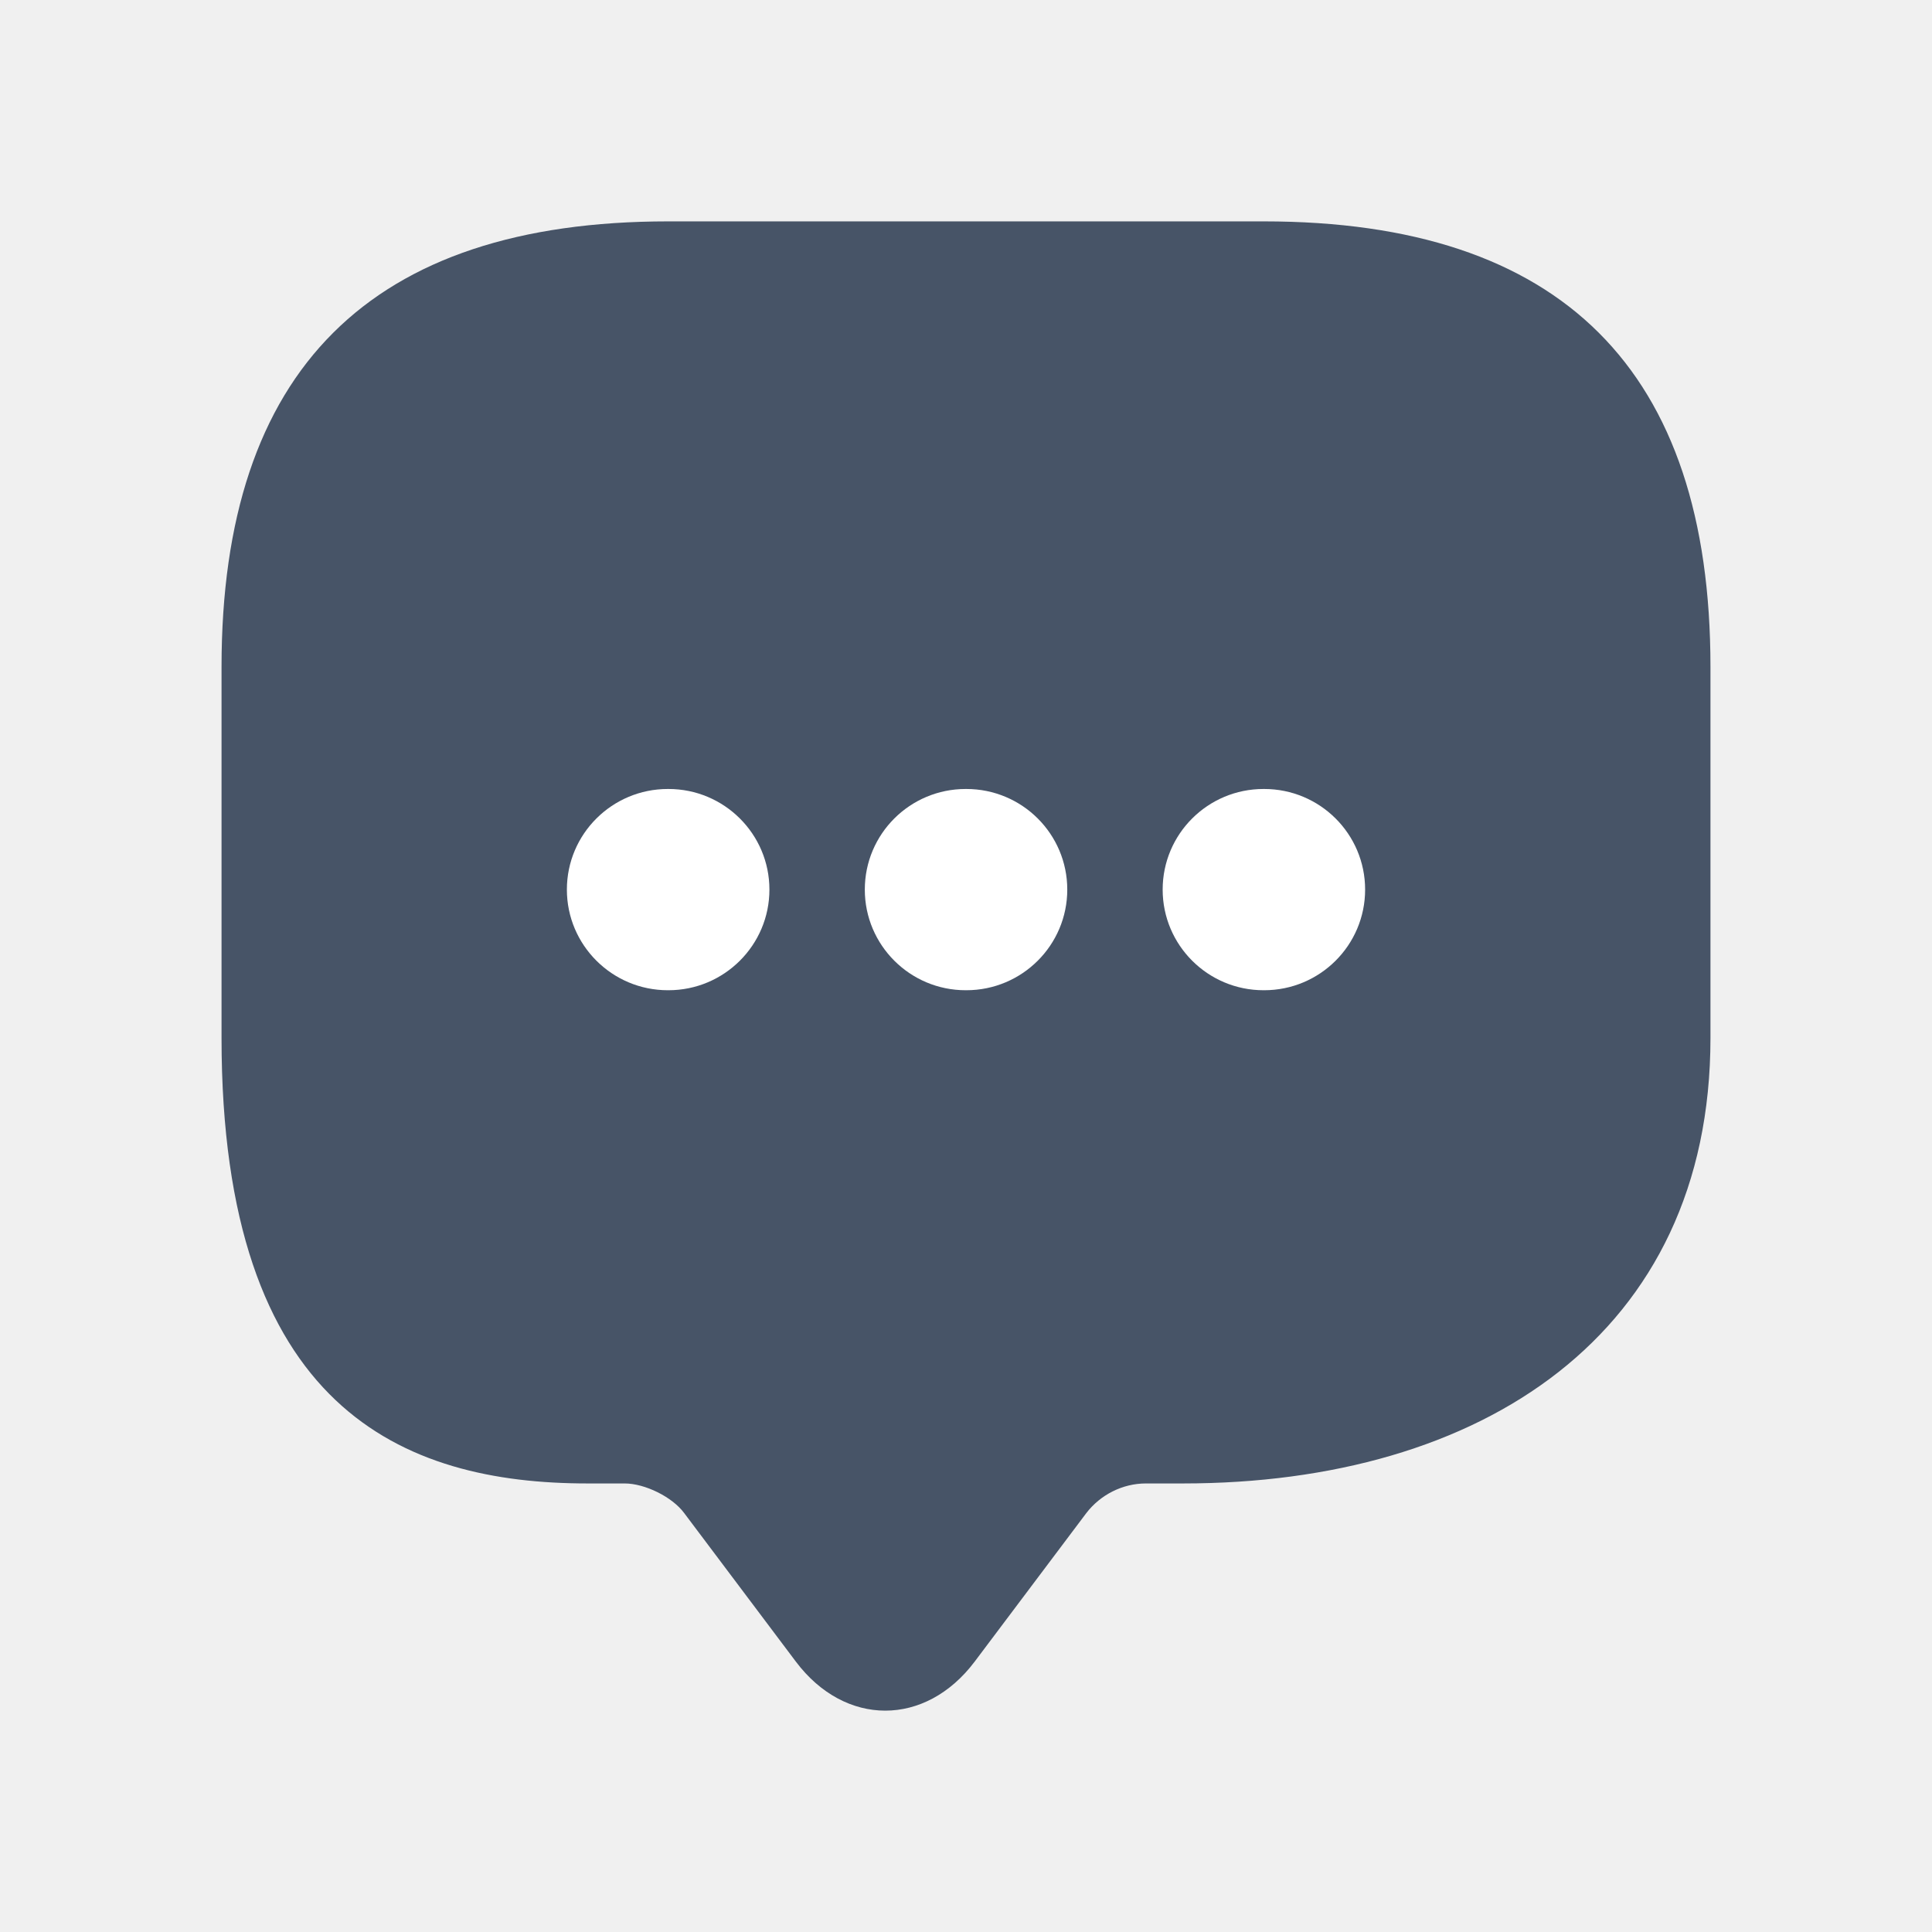
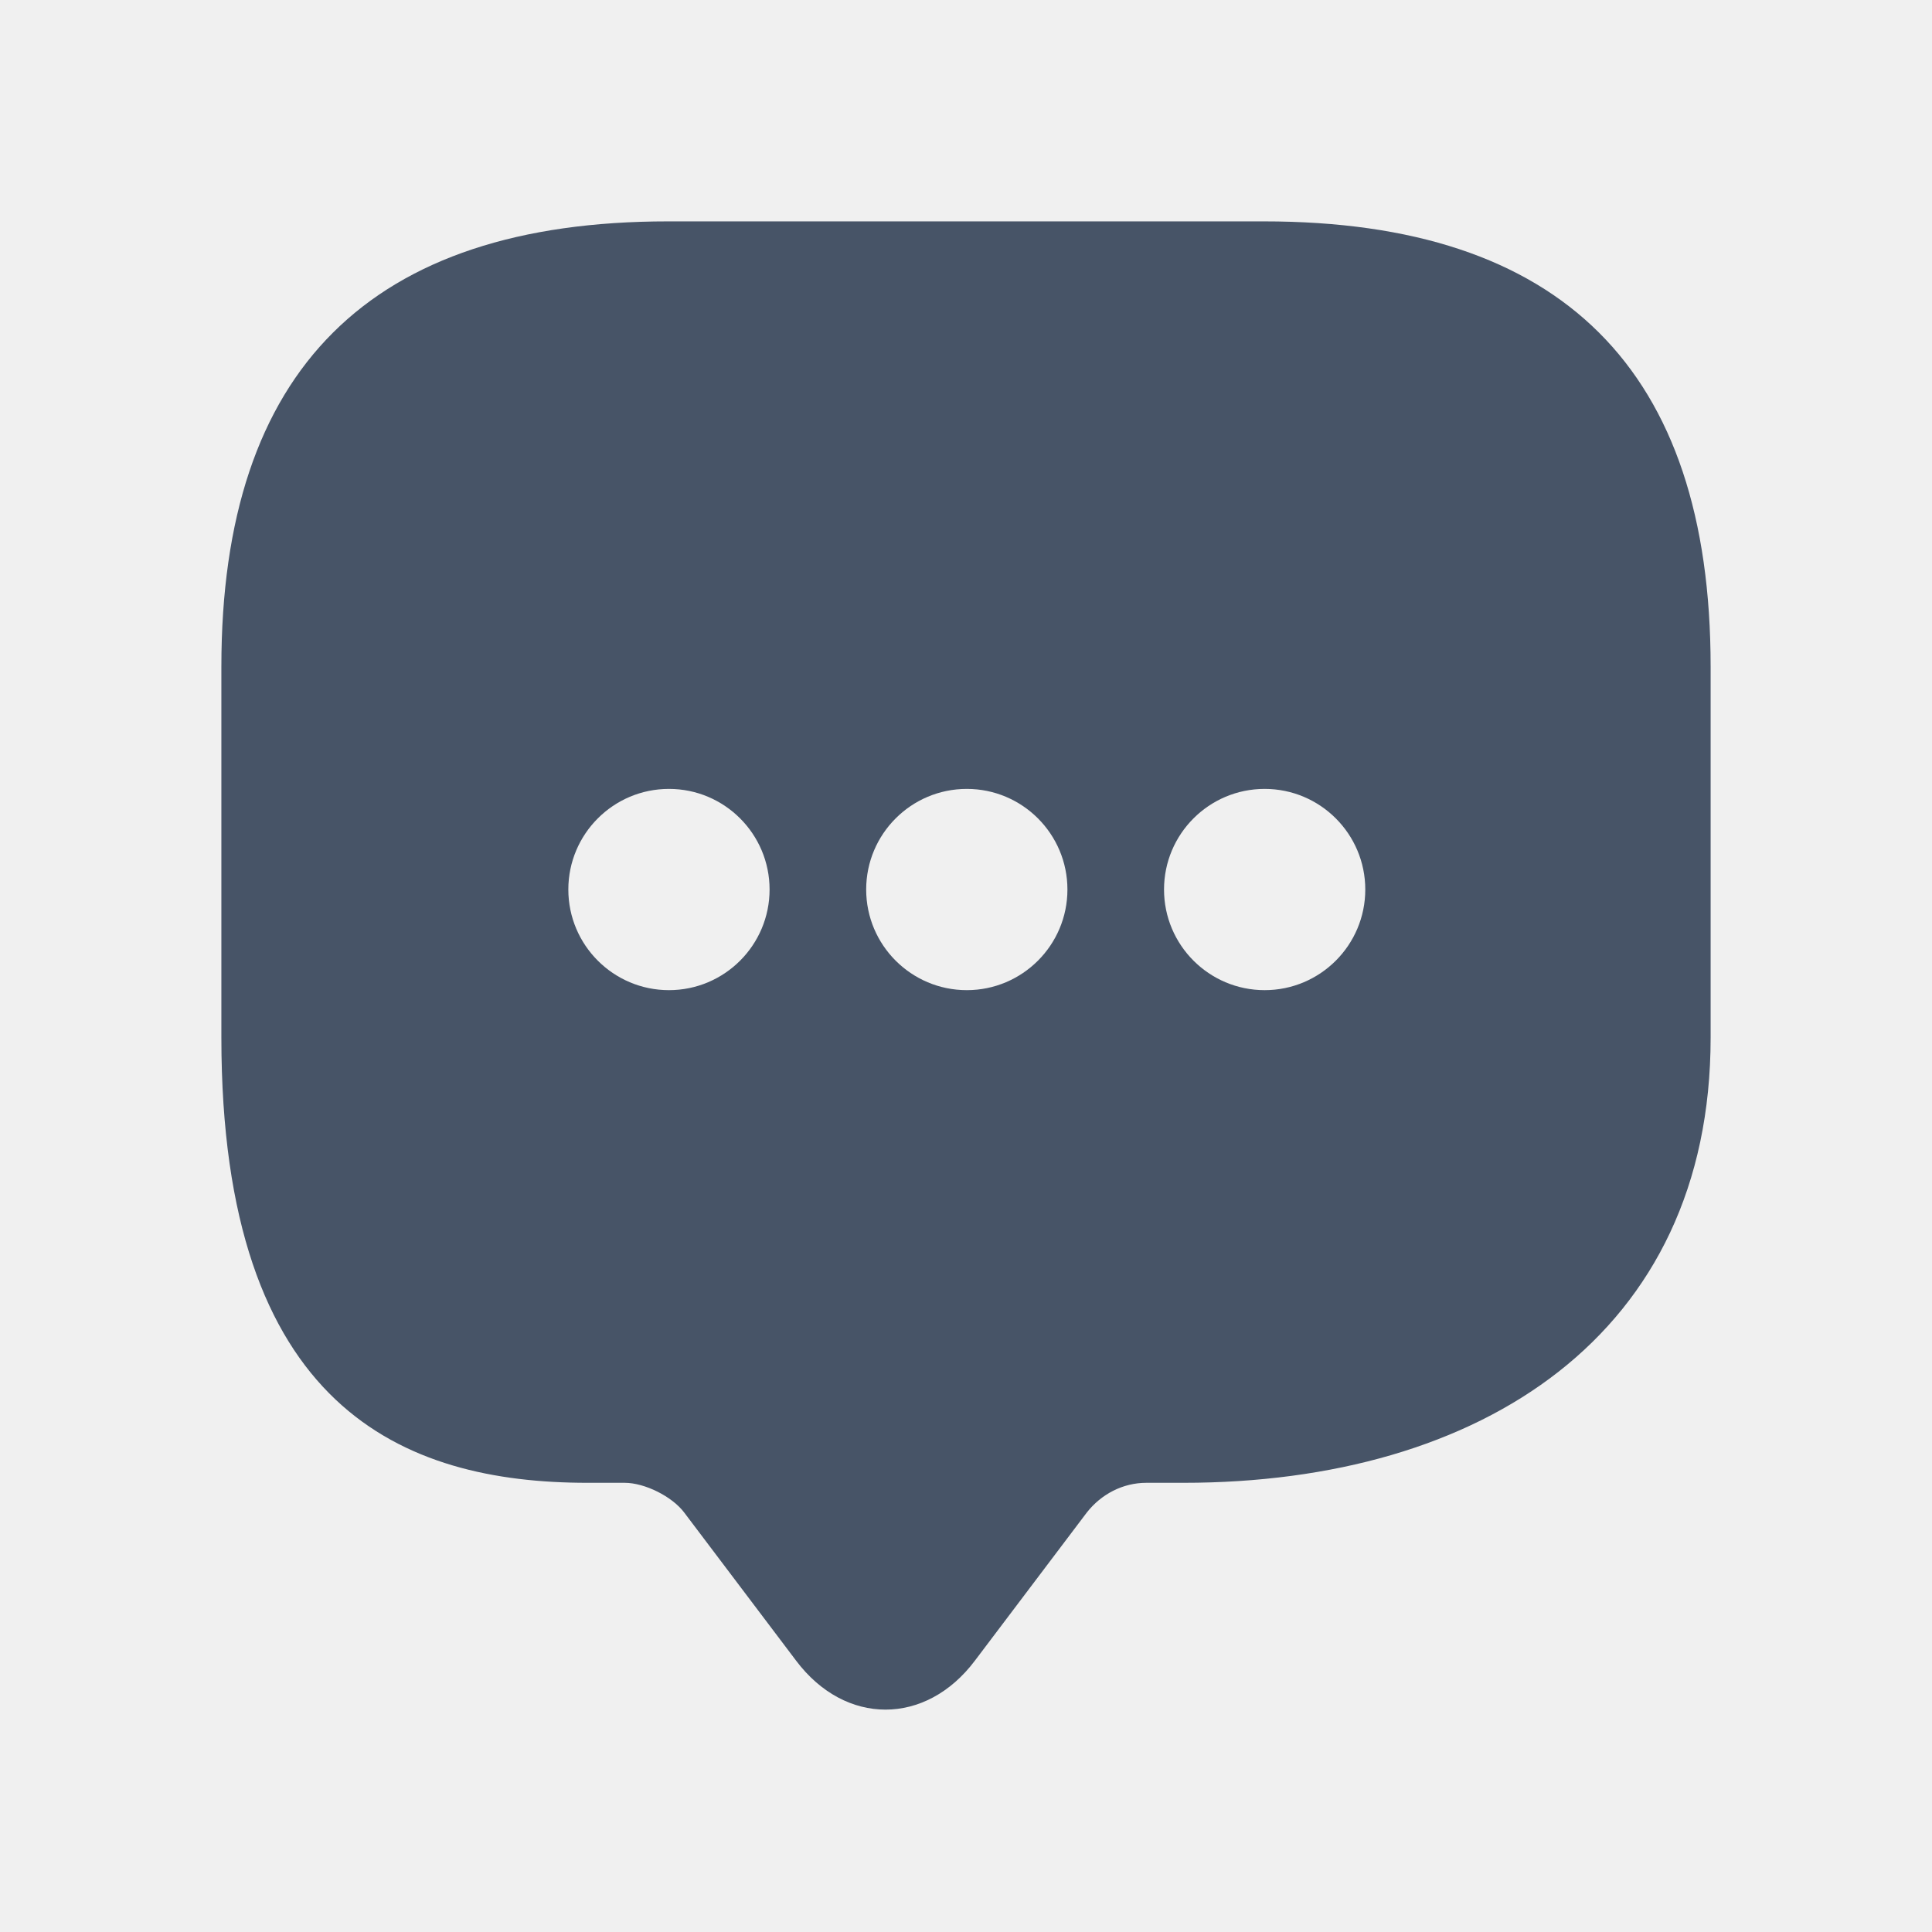
<svg xmlns="http://www.w3.org/2000/svg" width="24" height="24" viewBox="0 0 24 24" fill="none">
-   <path d="M7.76 18.428H7.298C5.008 18.428 2.752 17.506 2.752 12.895V8.284C2.752 4.595 4.602 2.75 8.301 2.75H15.699C19.398 2.75 21.248 4.595 21.248 8.284V12.895C21.248 16.584 18.395 18.428 14.696 18.428H14.234C13.947 18.428 13.67 18.567 13.494 18.797L12.107 20.642C11.496 21.453 10.498 21.453 9.887 20.642L8.5 18.797C8.352 18.595 8.01 18.428 7.76 18.428Z" fill="#475467" />
-   <path fill-rule="evenodd" clip-rule="evenodd" d="M8.296 9.801C7.604 9.801 7.042 10.36 7.042 11.051C7.042 11.741 7.604 12.301 8.296 12.301H8.304C8.996 12.301 9.558 11.741 9.558 11.051C9.558 10.36 8.996 9.801 8.304 9.801H8.296ZM10.743 11.051C10.743 10.36 11.304 9.801 11.996 9.801H12.004C12.697 9.801 13.258 10.36 13.258 11.051C13.258 11.741 12.697 12.301 12.004 12.301H11.996C11.304 12.301 10.743 11.741 10.743 11.051ZM14.443 11.051C14.443 10.36 15.004 9.801 15.696 9.801H15.704C16.397 9.801 16.958 10.36 16.958 11.051C16.958 11.741 16.397 12.301 15.704 12.301H15.696C15.004 12.301 14.443 11.741 14.443 11.051Z" fill="white" />
+   <path d="M15.7 2.75H8.3C4.6 2.75 2.75 4.59 2.75 8.28V12.89C2.75 17.5 5.01 18.42 7.3 18.42H7.76C8.01 18.42 8.35 18.59 8.5 18.79L9.89 20.63C10.5 21.44 11.5 21.44 12.11 20.63L13.5 18.79C13.68 18.56 13.95 18.42 14.24 18.42H14.7C18.4 18.42 21.25 16.58 21.25 12.89V8.28C21.25 4.59 19.4 2.75 15.7 2.75ZM8.31 12.3C7.62 12.3 7.06 11.74 7.06 11.05C7.06 10.36 7.62 9.8 8.31 9.8C9 9.8 9.56 10.36 9.56 11.05C9.56 11.74 9 12.3 8.31 12.3ZM12.01 12.3C11.32 12.3 10.76 11.74 10.76 11.05C10.76 10.36 11.32 9.8 12.01 9.8C12.7 9.8 13.26 10.36 13.26 11.05C13.26 11.74 12.7 12.3 12.01 12.3ZM15.71 12.3C15.02 12.3 14.46 11.74 14.46 11.05C14.46 10.36 15.02 9.8 15.71 9.8C16.4 9.8 16.96 10.36 16.96 11.05C16.96 11.74 16.4 12.3 15.71 12.3Z" fill="#475467" />
</svg>
